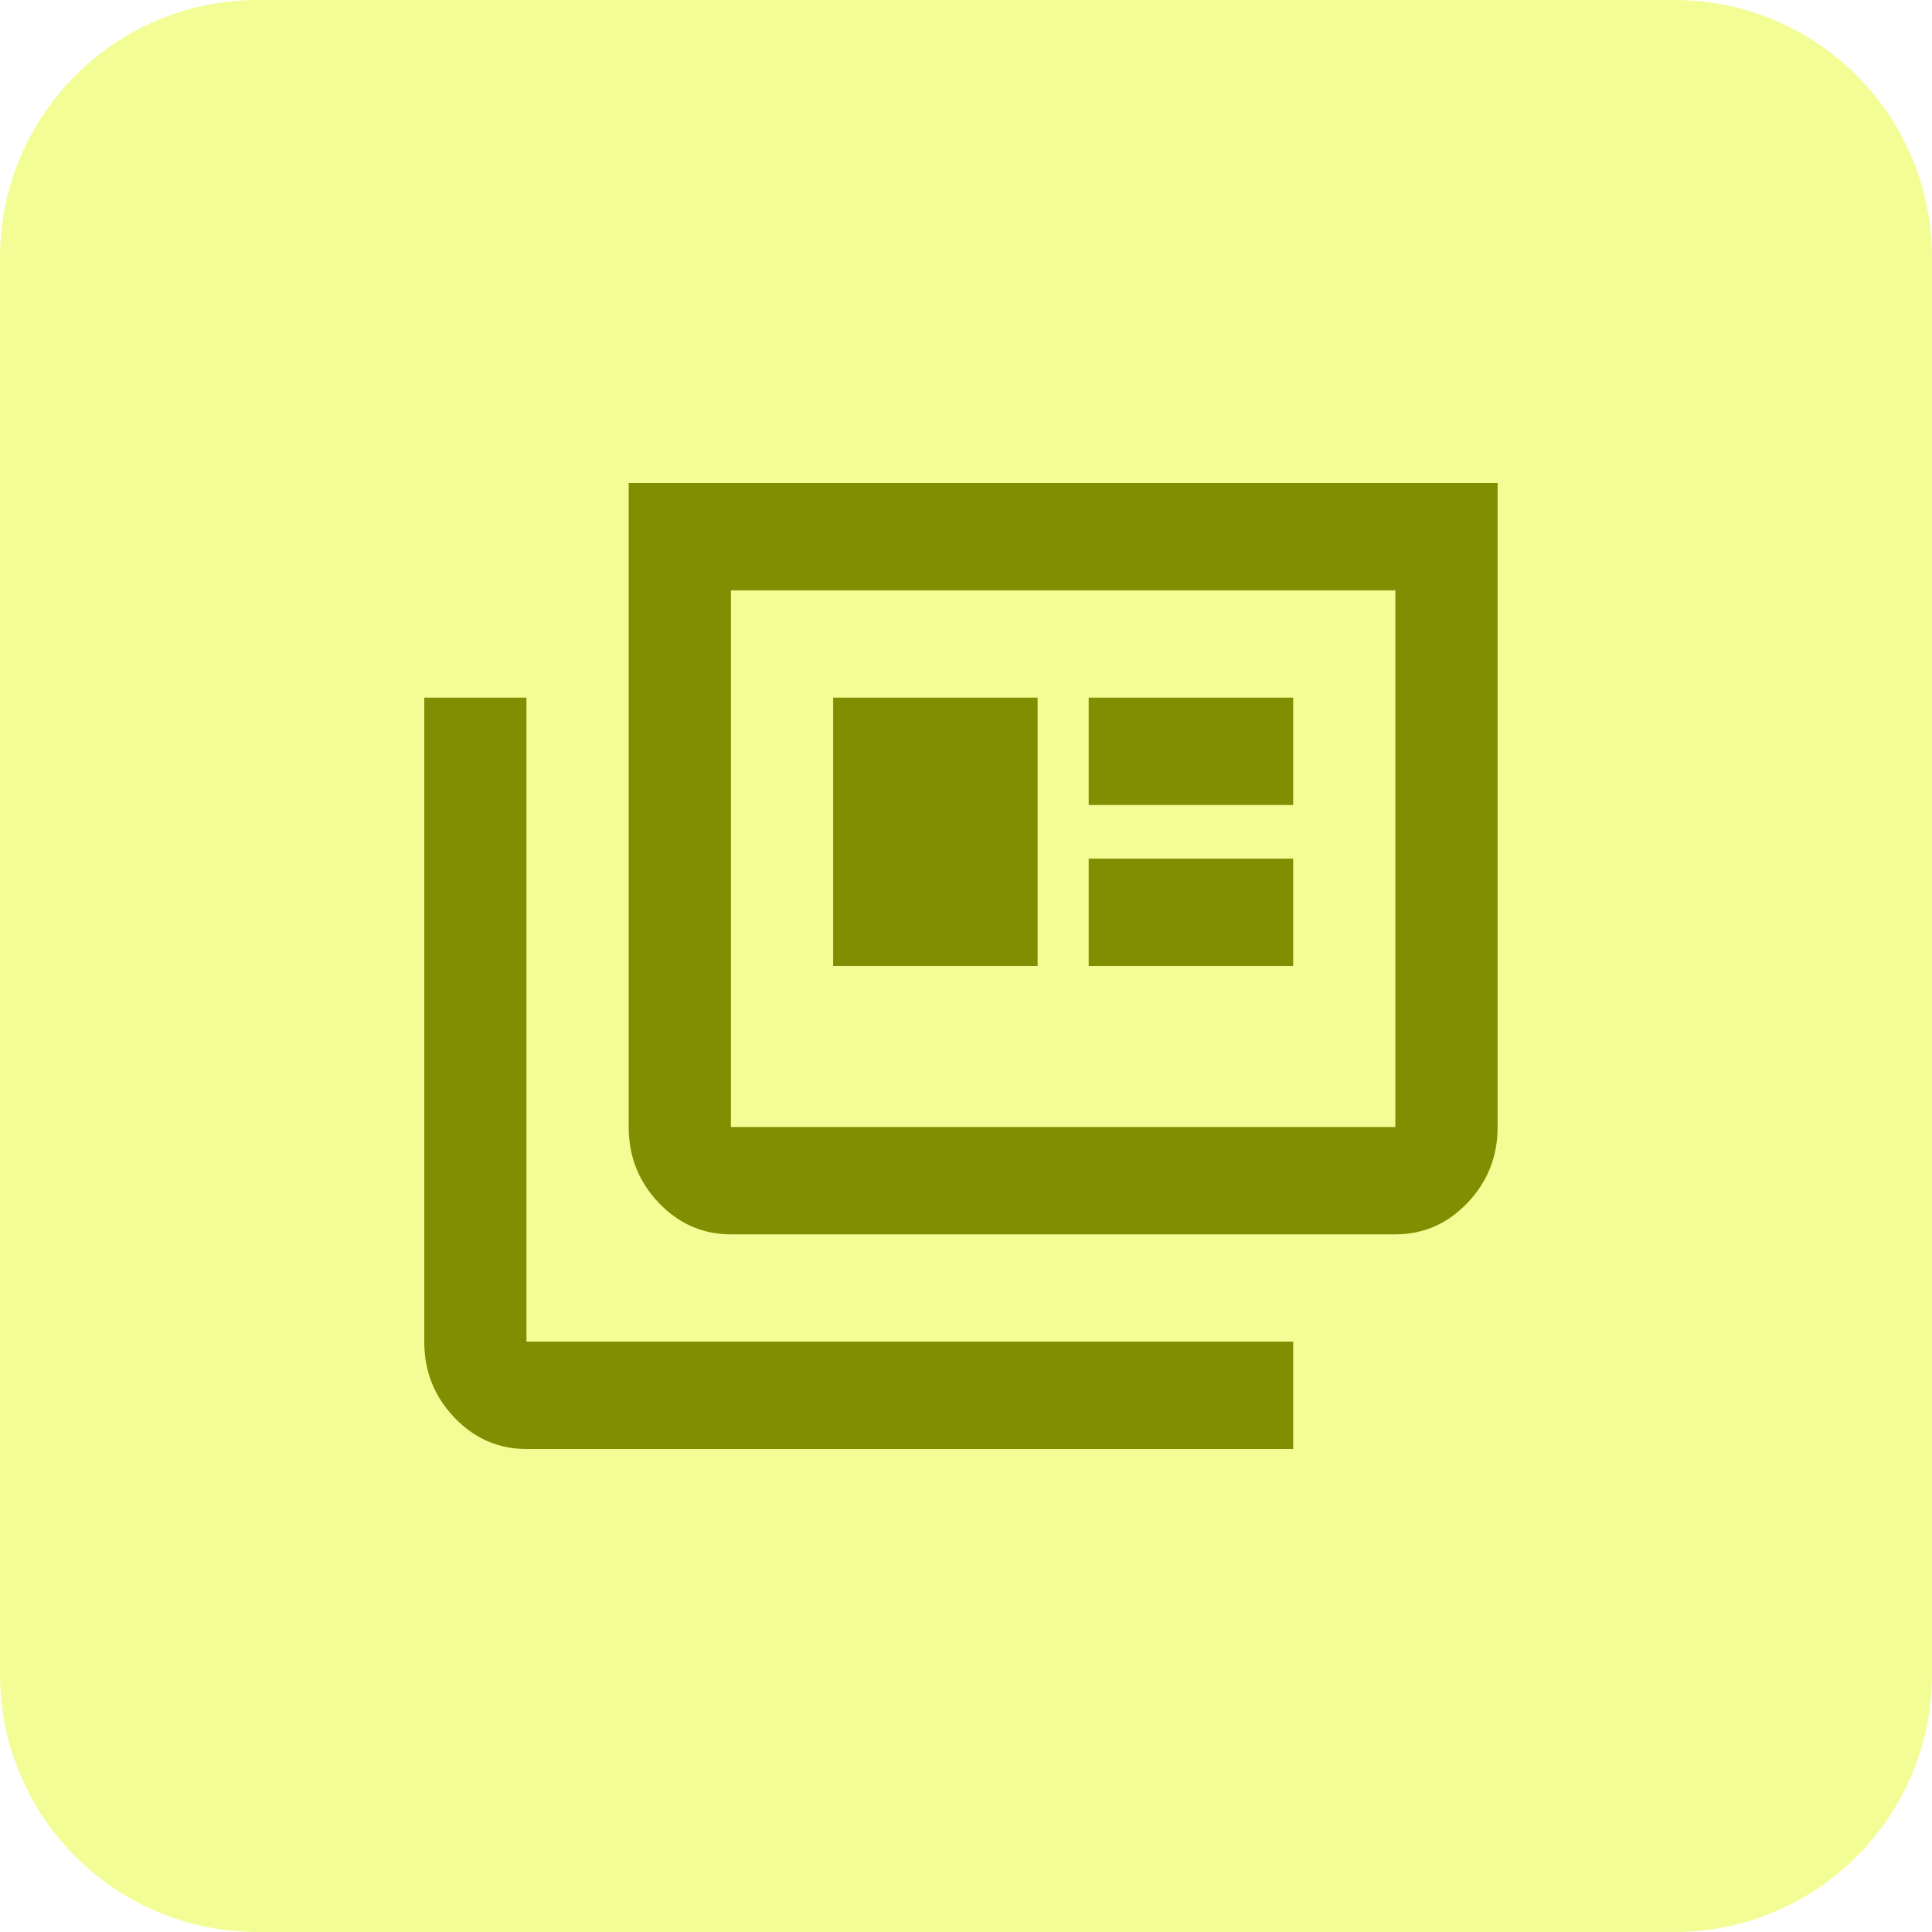
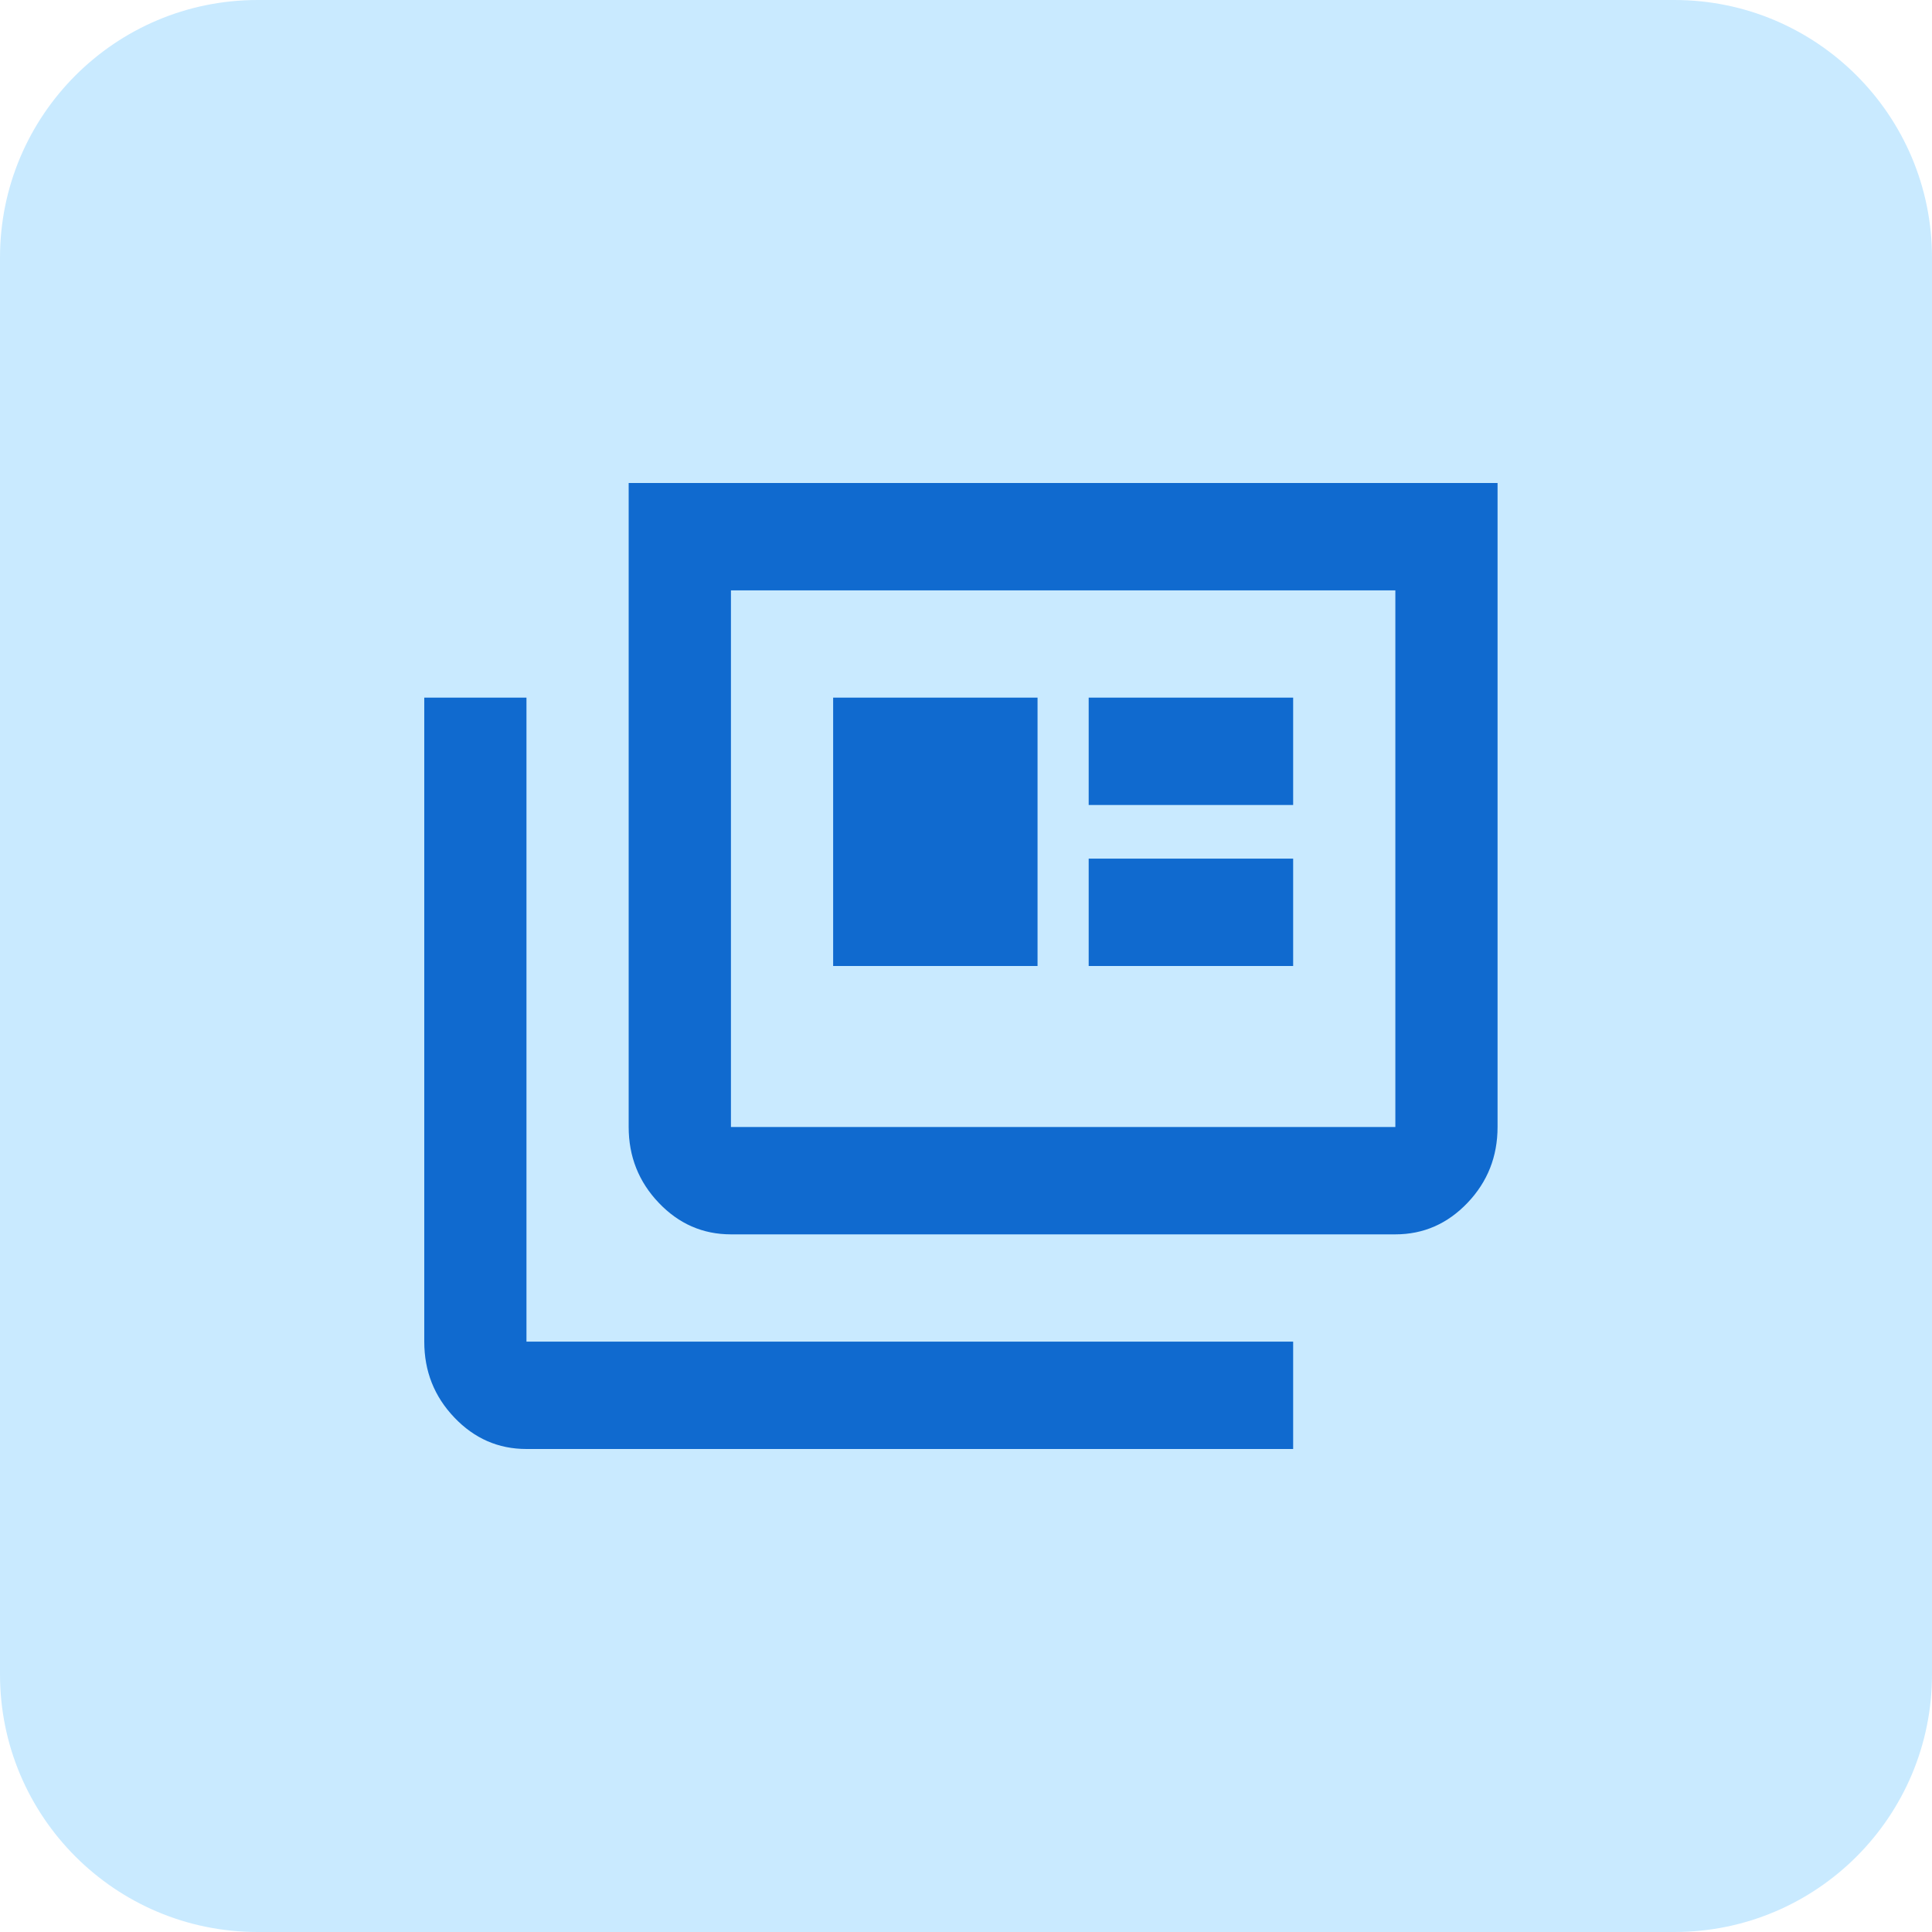
<svg xmlns="http://www.w3.org/2000/svg" width="30" height="30" viewBox="0 0 30 30" fill="none">
-   <rect width="30" height="30" rx="4" fill="#F3FD96" />
-   <mask id="mask0_3917_22422" style="mask-type:alpha" maskUnits="userSpaceOnUse" x="5" y="5" width="20" height="20">
+   <rect width="30" height="30" rx="4" fill="#C9EAFF" />
+   <mask id="mask0_1475_25335" style="mask-type:alpha" maskUnits="userSpaceOnUse" x="5" y="5" width="20" height="20">
    <rect x="5" y="5" width="19.048" height="20" fill="#D9D9D9" />
  </mask>
-   <g mask="url(#mask0_3917_22422)">
-     <path d="M8.175 22.5C7.739 22.5 7.365 22.337 7.054 22.01C6.743 21.684 6.588 21.292 6.588 20.833V10.833H8.175V20.833H20.08V22.5H8.175ZM11.35 19.167C10.913 19.167 10.54 19.003 10.229 18.677C9.918 18.351 9.762 17.958 9.762 17.5V7.5H23.255V17.5C23.255 17.958 23.099 18.351 22.788 18.677C22.477 19.003 22.104 19.167 21.667 19.167H11.35ZM11.35 17.5H21.667V9.167H11.35V17.5ZM12.937 15H16.112V10.833H12.937V15ZM16.905 15H20.08V13.333H16.905V15ZM16.905 12.5H20.08V10.833H16.905V12.5Z" fill="#818E02" />
+   <g mask="url(#mask0_1475_25335)">
+     <path d="M8.175 22.5C7.738 22.5 7.365 22.337 7.054 22.01C6.743 21.684 6.588 21.292 6.588 20.833V10.833H8.175V20.833H20.08V22.5H8.175ZM11.35 19.167C10.913 19.167 10.539 19.003 10.229 18.677C9.918 18.351 9.762 17.958 9.762 17.5V7.5H23.254V17.5C23.254 17.958 23.099 18.351 22.788 18.677C22.477 19.003 22.104 19.167 21.667 19.167H11.35ZM11.35 17.5H21.667V9.167H11.35V17.5ZM12.937 15H16.111V10.833H12.937V15ZM16.905 15H20.08V13.333H16.905V15ZM16.905 12.5H20.08V10.833H16.905V12.5Z" fill="#106ACF" />
  </g>
</svg>
